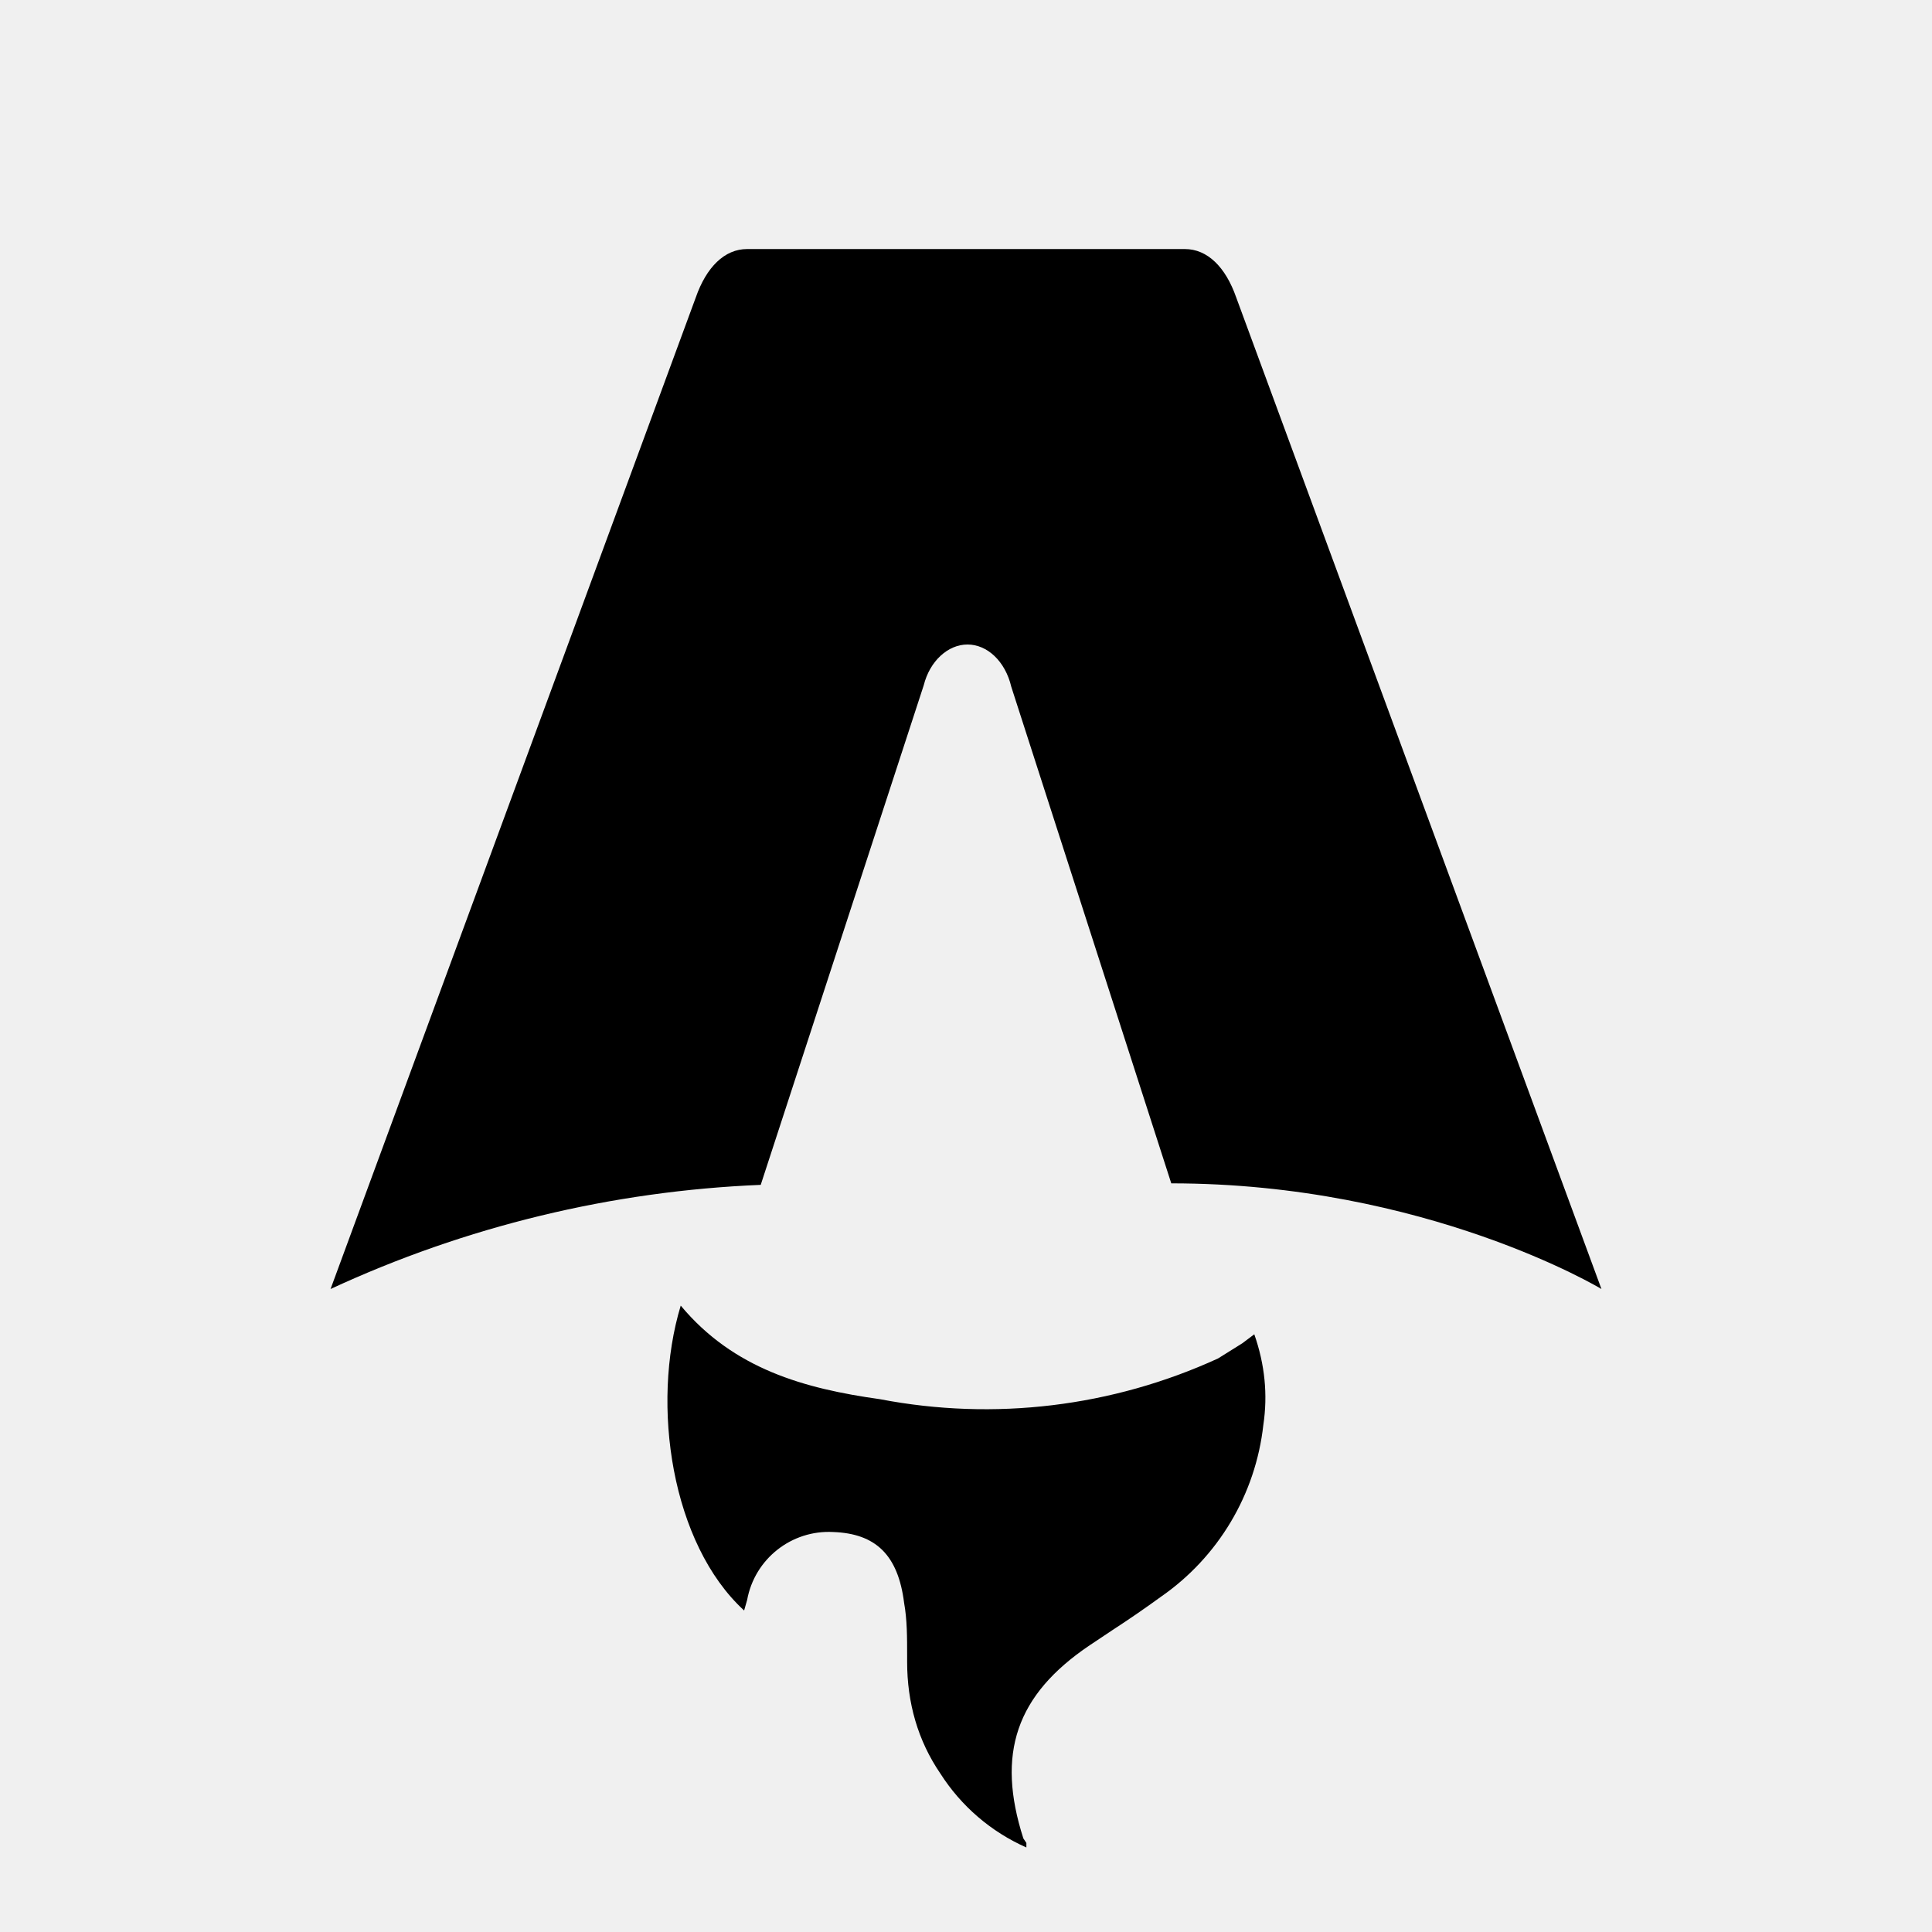
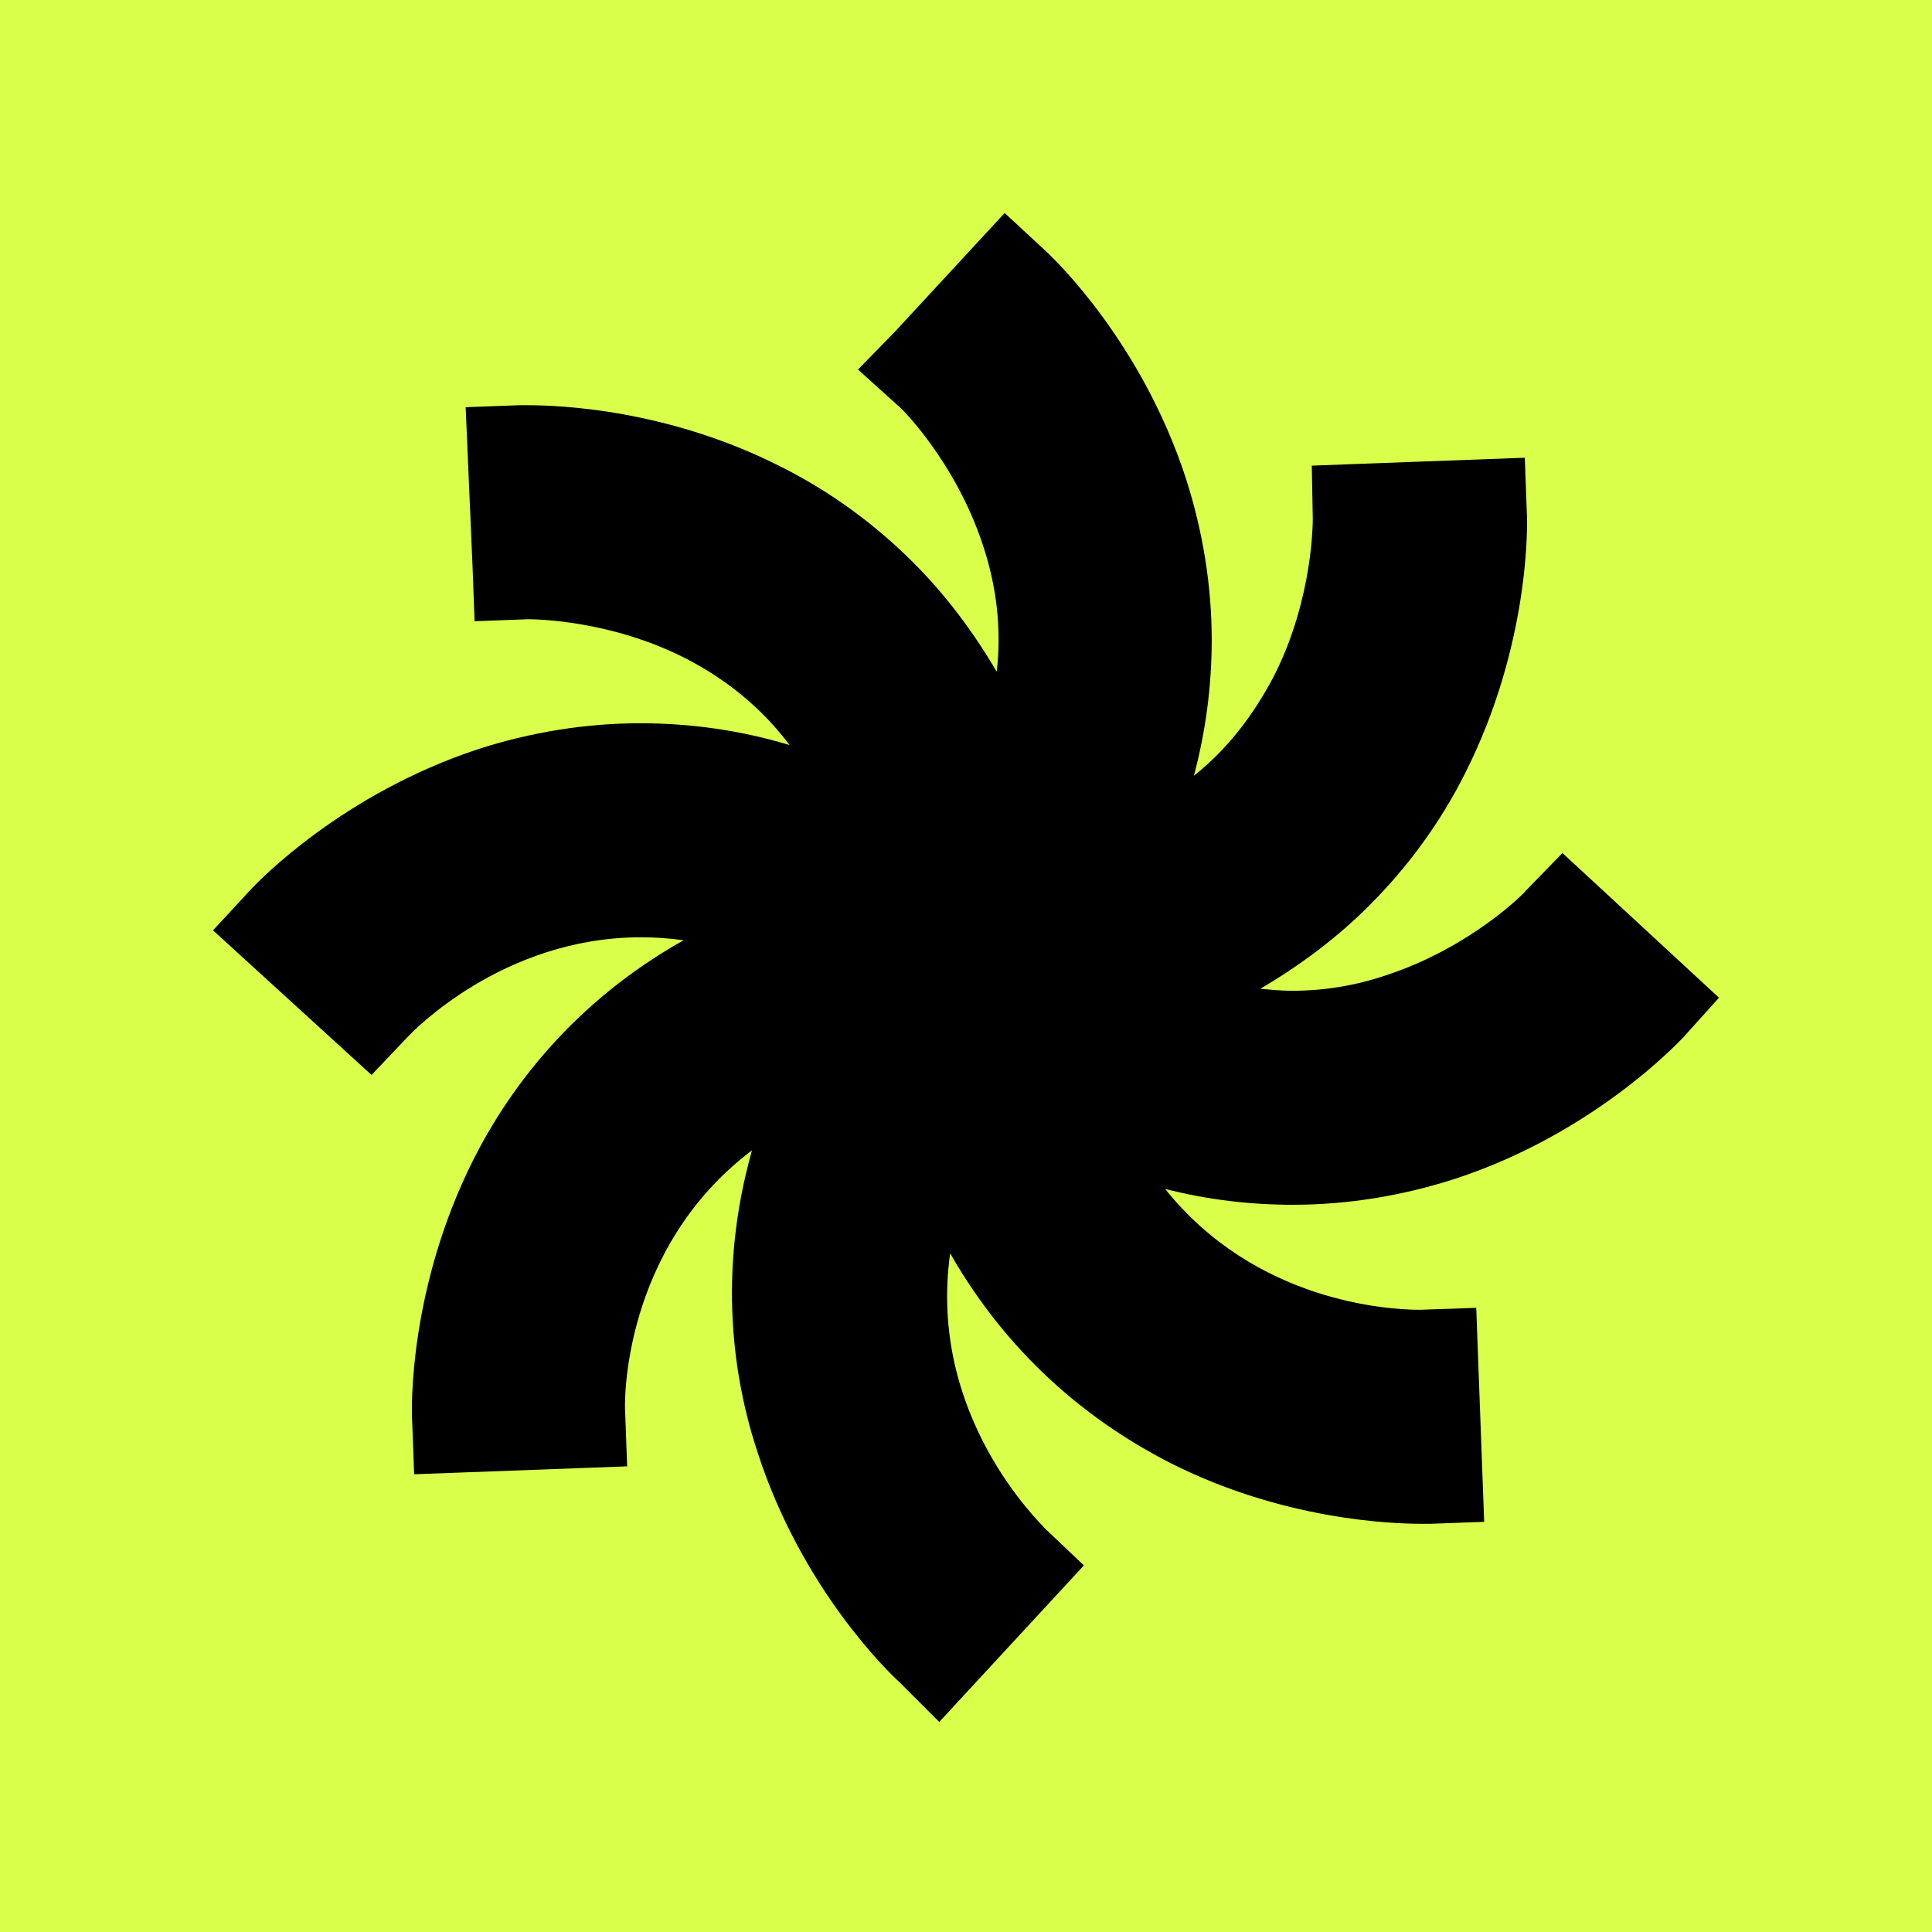
- <svg xmlns="http://www.w3.org/2000/svg" fill="none" viewBox="0 0 128 128">
-   <path d="M50.4 78.5a75.1 75.1 0 0 0-28.5 6.9l24.2-65.7c.7-2 1.9-3.2 3.4-3.2h29c1.5 0 2.7 1.2 3.4 3.2l24.2 65.7s-11.6-7-28.5-7L67 45.5c-.4-1.7-1.6-2.8-2.9-2.8-1.3 0-2.5 1.1-2.9 2.7L50.4 78.5Zm-1.1 28.2Zm-4.2-20.2c-2 6.6-.6 15.8 4.2 20.2a17.5 17.5 0 0 1 .2-.7 5.5 5.5 0 0 1 5.7-4.5c2.8.1 4.3 1.5 4.7 4.7.2 1.1.2 2.3.2 3.5v.4c0 2.7.7 5.2 2.2 7.4a13 13 0 0 0 5.7 4.9v-.3l-.2-.3c-1.8-5.6-.5-9.5 4.4-12.8l1.5-1a73 73 0 0 0 3.2-2.2 16 16 0 0 0 6.8-11.4c.3-2 .1-4-.6-6l-.8.6-1.6 1a37 37 0 0 1-22.4 2.7c-5-.7-9.7-2-13.2-6.2Z" />
-   <style>
-         path { fill: #000; }
-         @media (prefers-color-scheme: dark) {
-             path { fill: #FFF; }
-         }
-     </style>
+ <svg xmlns="http://www.w3.org/2000/svg" viewBox="0 0 512 512">
+   <rect width="512" height="512" fill="#D9FF4A" />
+   <path d="M238.408 445.834c-2.626-2.363-25.731-24.419-37.547-60.653-6.564-19.692-10.765-47.786-1.575-80.344-34.658 26.256-33.87 67.479-33.608 69.58l.525 14.178-56.451 2.1-.525-14.178c-.263-3.414-.788-35.446 16.279-69.317 9.452-18.642 26.256-41.485 55.663-58.027-3.938-.525-7.614-.787-11.29-.787-36.76 0-60.652 25.206-61.703 26.256l-9.715 10.24-42.01-38.334 9.715-10.503c2.363-2.626 24.681-25.731 60.652-37.547 13.916-4.463 28.357-6.826 42.798-6.826 13.391 0 26.52 1.838 39.648 5.776-7.352-9.715-16.542-17.33-27.832-23.106-19.693-9.977-39.385-10.24-41.485-10.24l-14.179.526-.525-14.179-1.838-42.535 14.179-.525h2.363c8.14 0 37.021 1.05 66.953 16.279 13.129 6.564 24.944 15.228 35.184 25.468 8.402 8.402 15.754 18.117 22.055 28.882 1.313-11.29 0-22.58-3.676-33.608-7.351-22.318-22.055-36.759-22.317-36.759l-10.766-9.715 9.978-10.24 28.882-31.245 10.502 9.715c2.626 2.363 25.732 24.419 37.547 60.652 4.464 13.916 6.827 28.357 6.827 42.798a139.5 139.5 0 0 1-4.726 35.972c8.927-7.09 15.753-16.017 21.267-26.52 10.503-20.742 10.24-41.484 10.24-41.747l-.262-13.916 13.916-.525 42.535-1.575.525 14.178c.263 3.413.788 35.446-16.279 69.317-6.564 13.128-15.229 24.944-25.469 35.183-8.402 8.403-18.116 15.754-28.882 22.056 2.889.262 5.514.525 8.402.525 8.403 0 16.805-1.313 25.207-4.201 22.318-7.352 36.759-22.055 36.759-22.318l9.714-9.977 10.24 9.452 31.246 28.882-9.453 10.503c-1.05 1.05-23.63 25.468-60.652 37.546-13.916 4.464-28.357 6.827-42.798 6.827-11.29 0-22.58-1.313-33.87-4.201 23.893 29.932 59.076 32.033 67.478 32.033l14.966-.526 2.1 56.714-14.178.525h-2.363c-8.14 0-37.021-1.05-66.953-16.279-18.38-9.452-41.223-25.993-58.027-55.4-6.04 43.06 23.893 71.417 25.206 72.992l10.24 9.715-38.334 41.485z" />
</svg>
